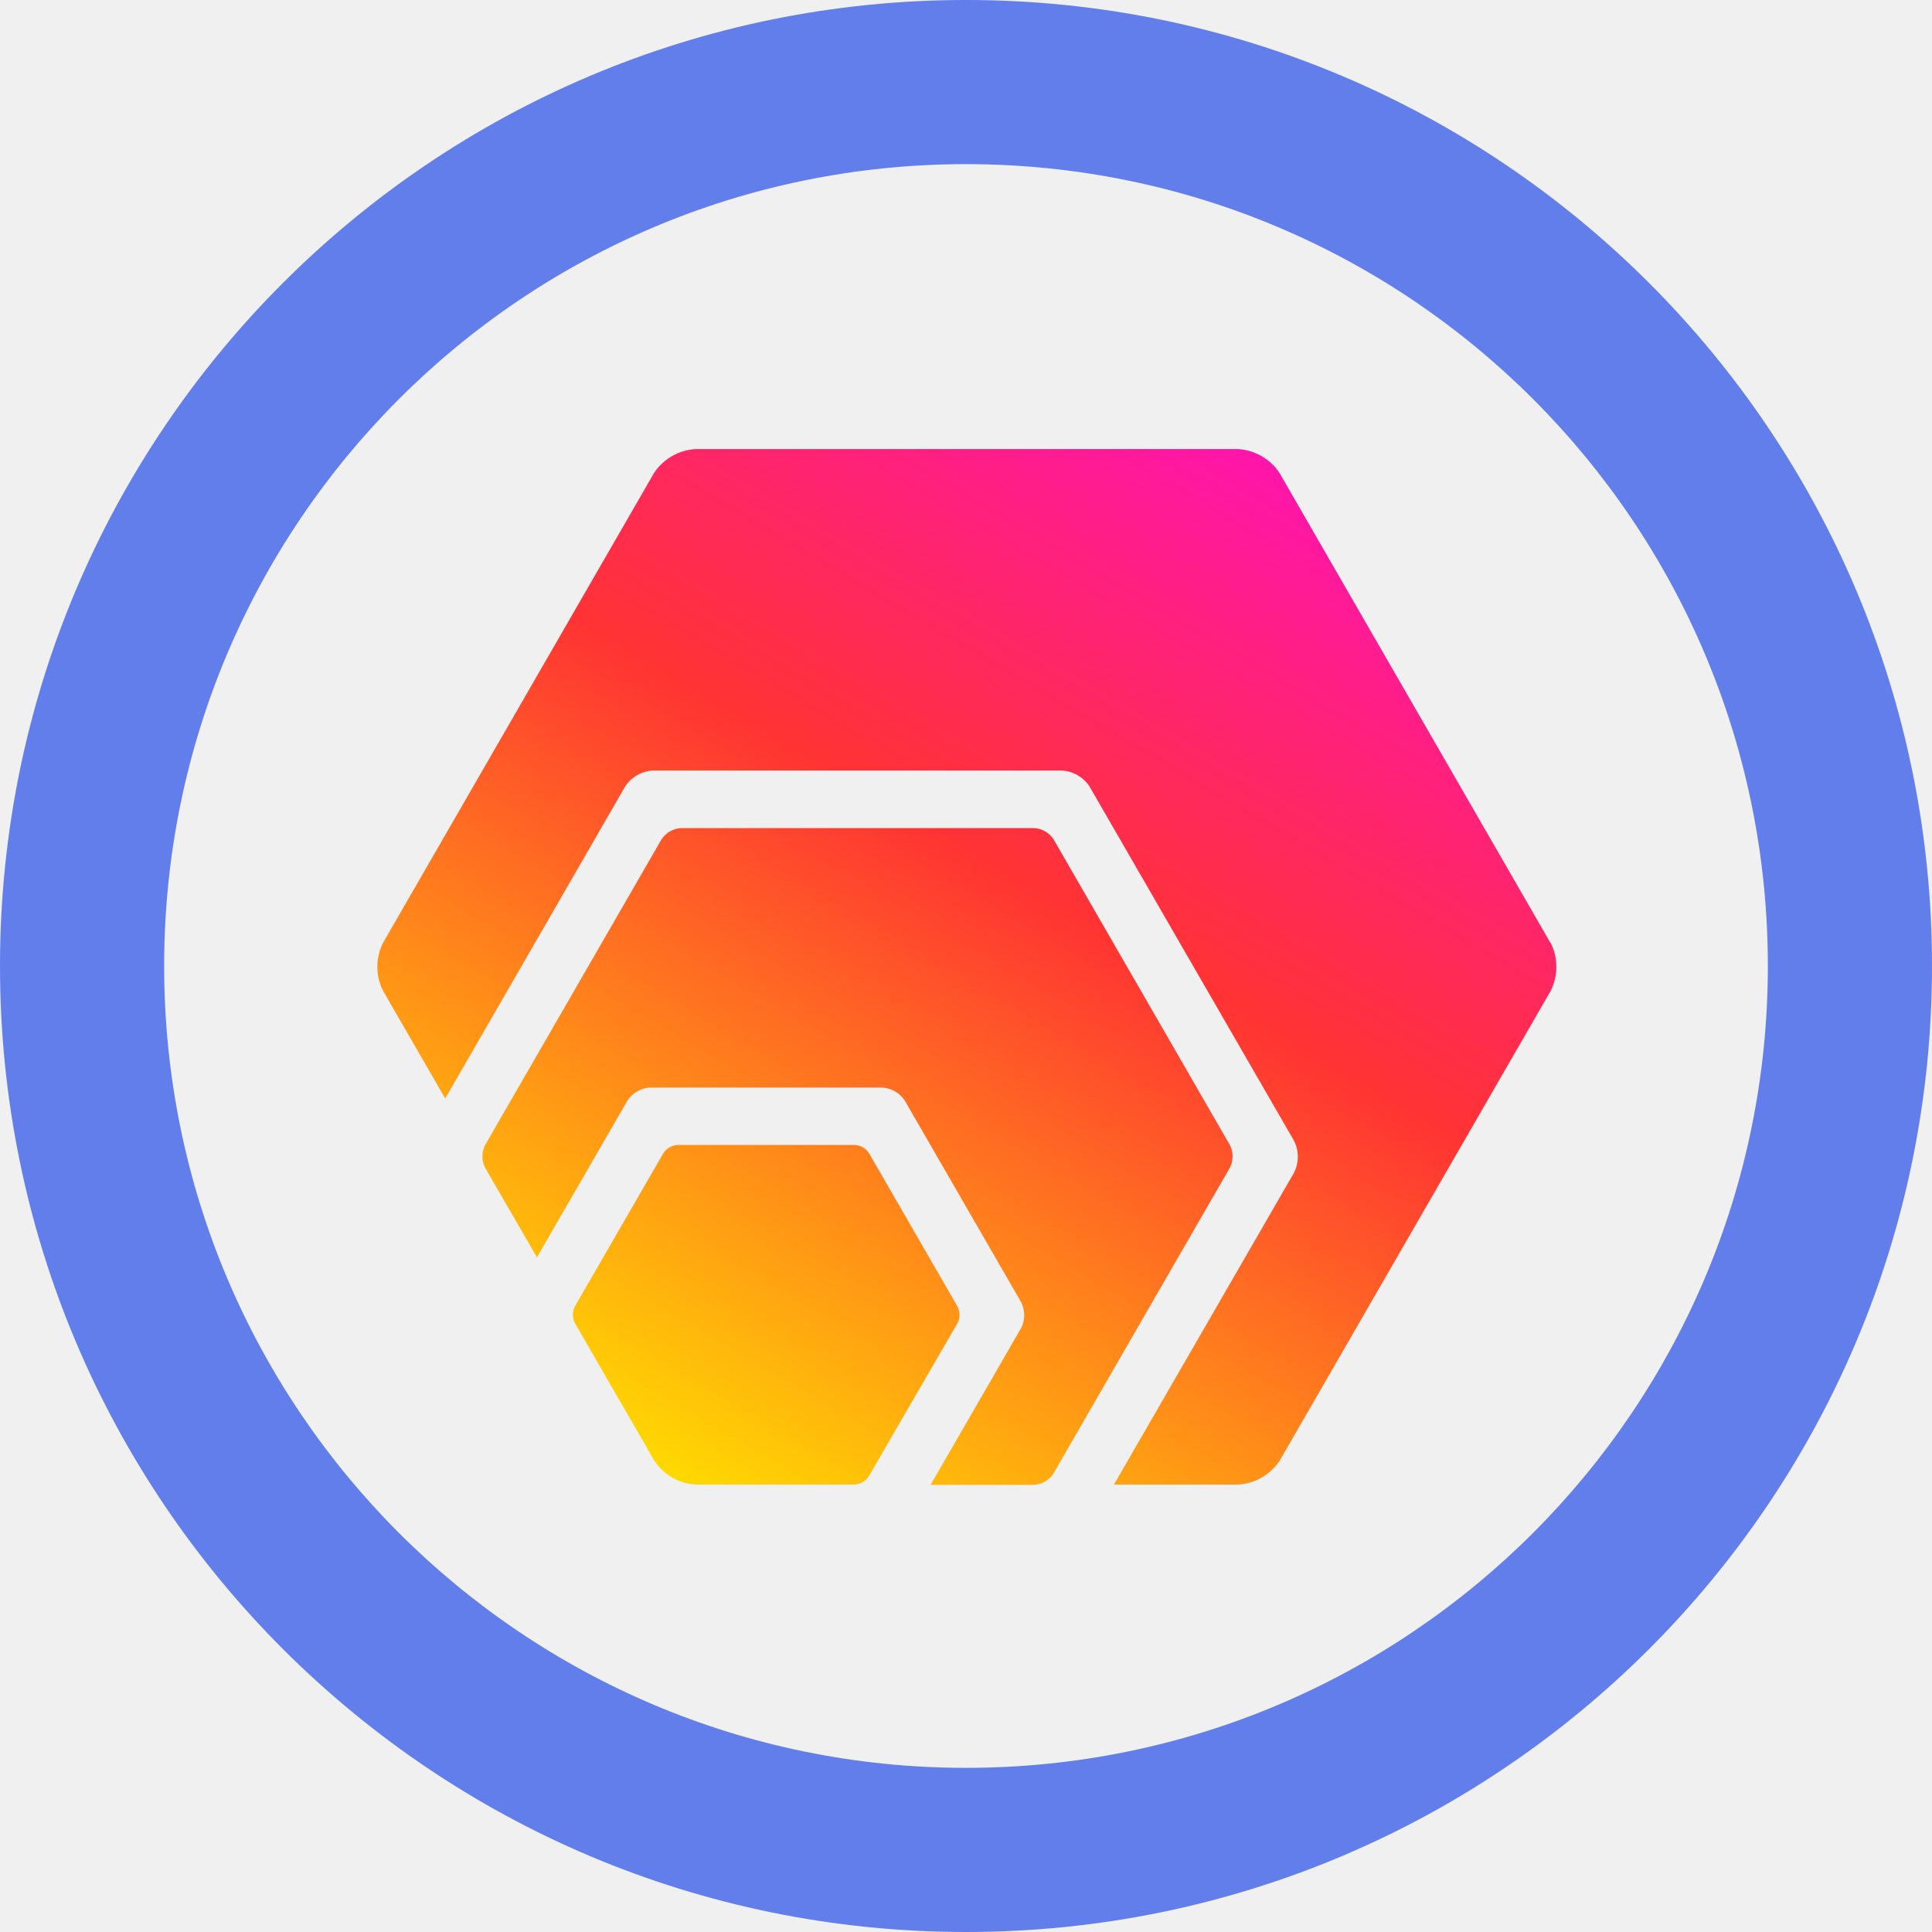
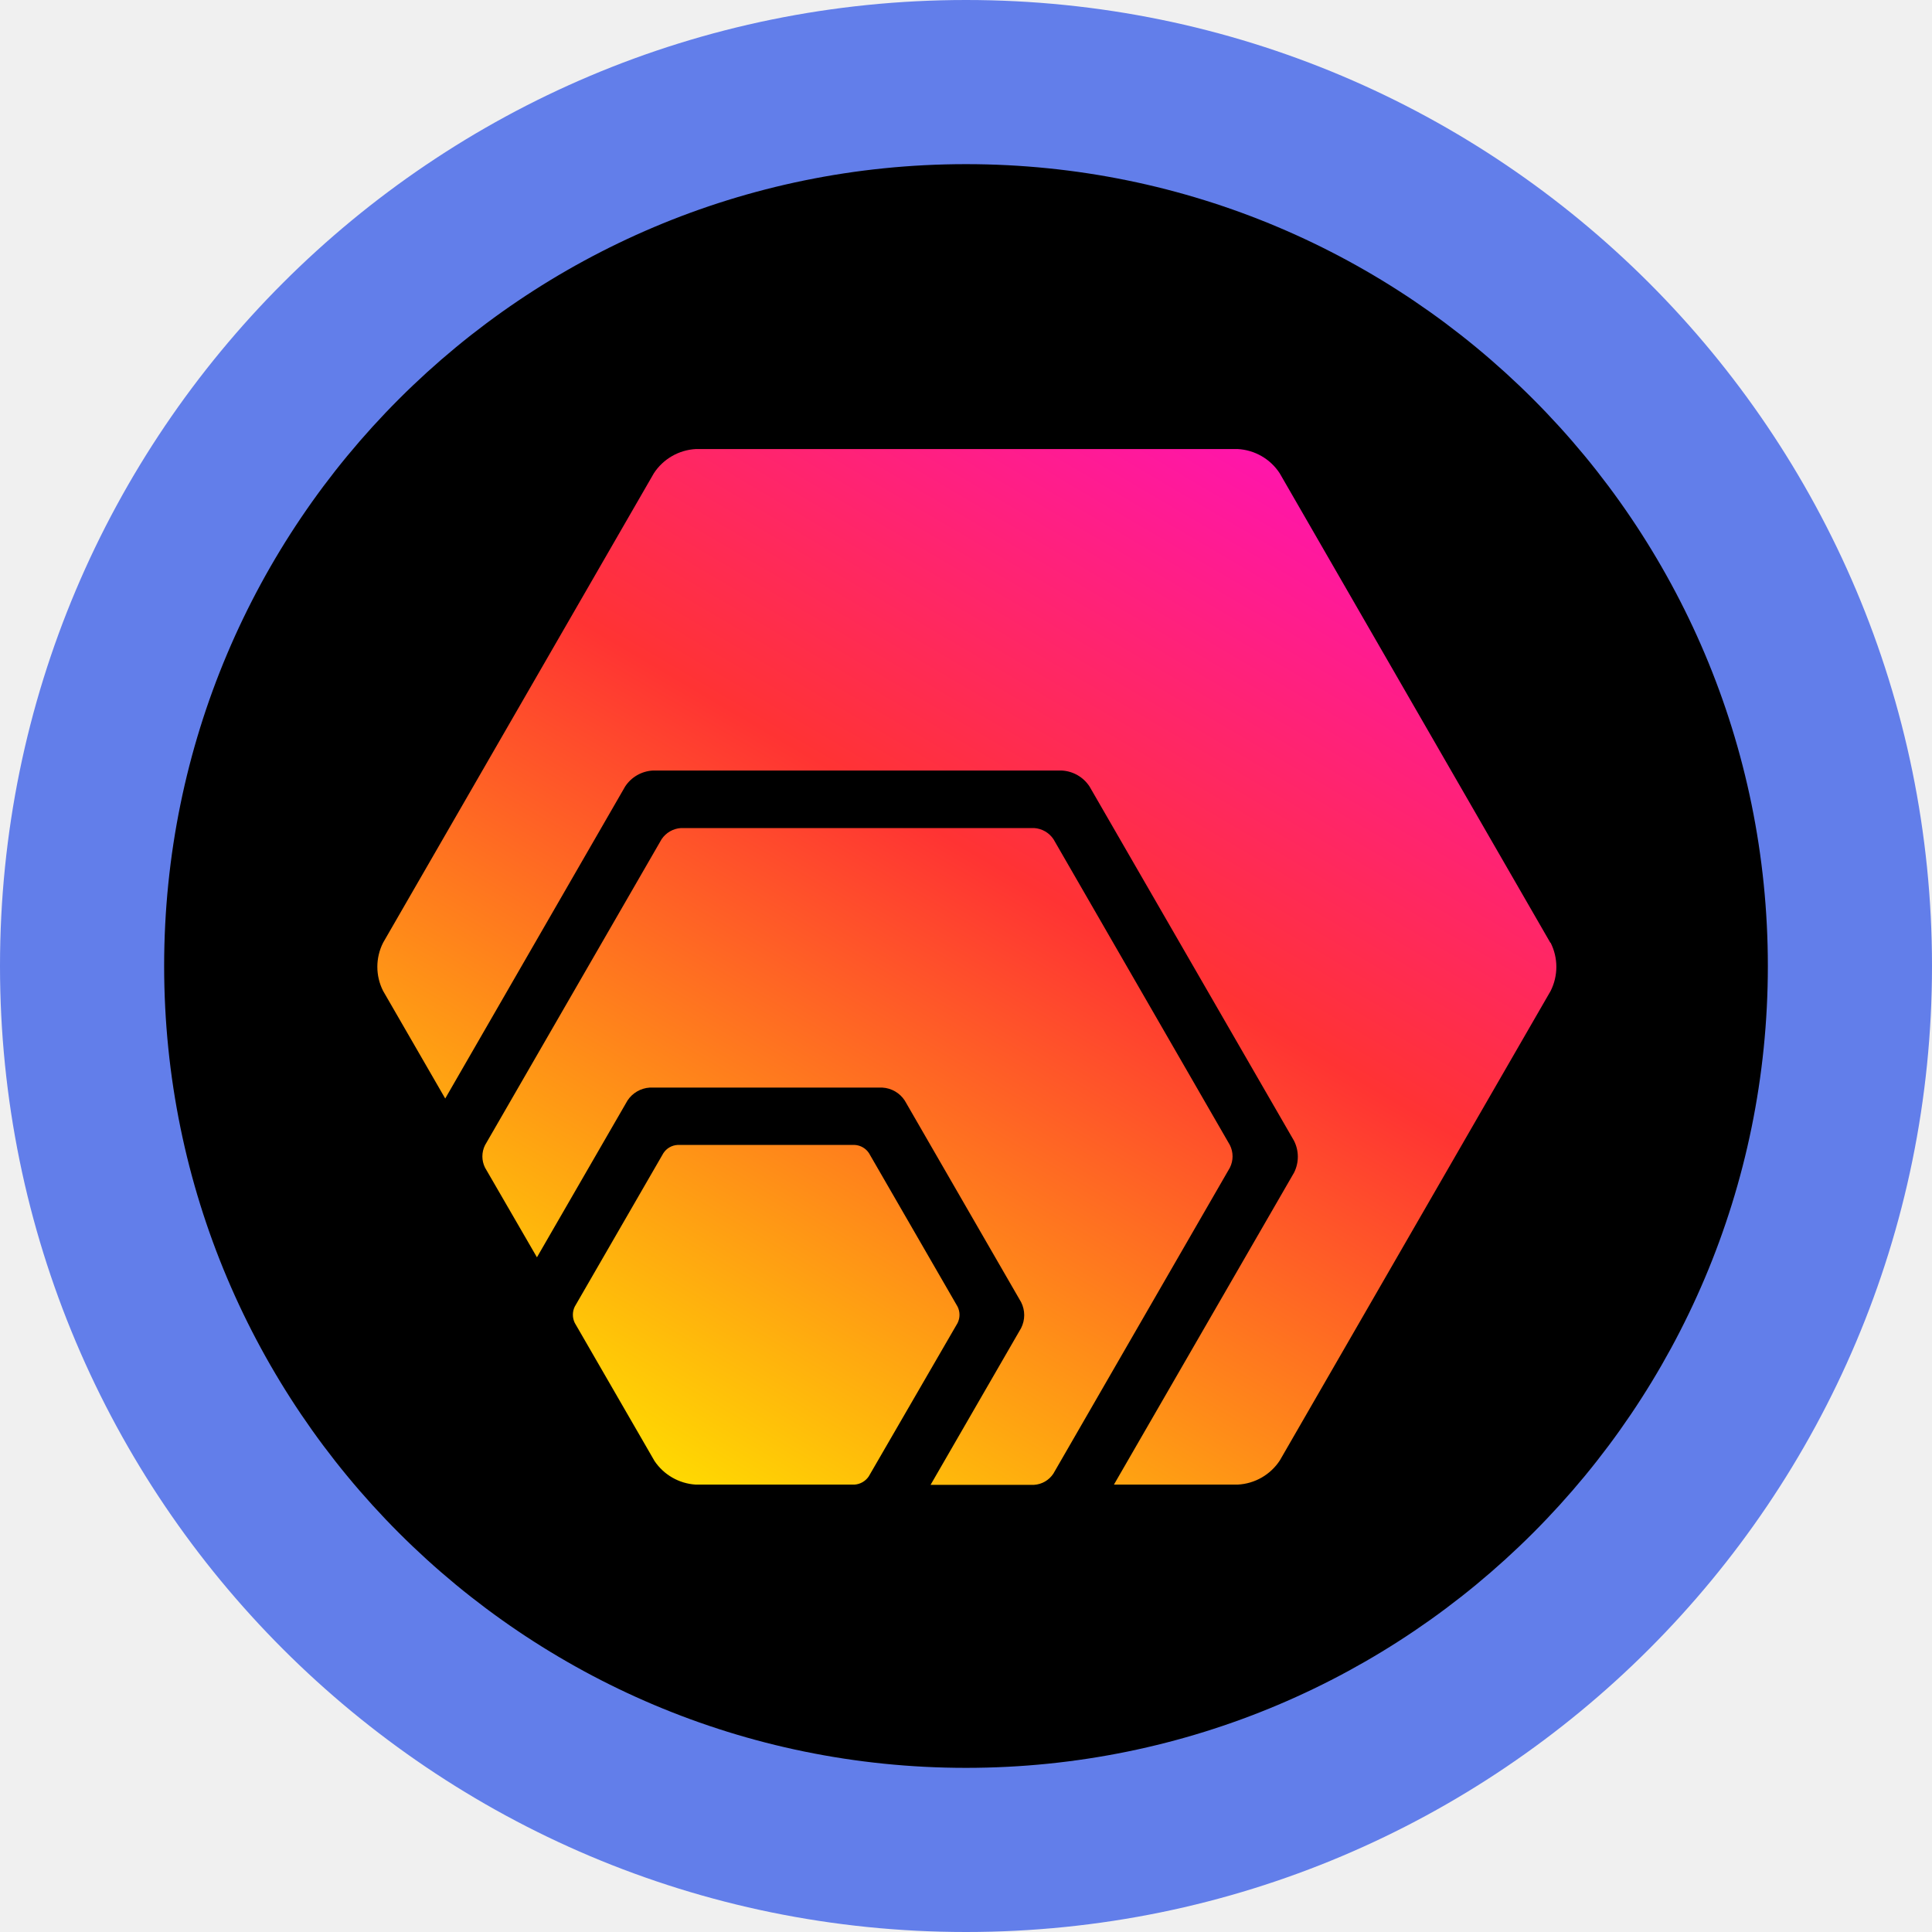
<svg xmlns="http://www.w3.org/2000/svg" width="1024" height="1024" viewBox="0 0 1024 1024" fill="none">
  <g clip-path="url(#clip0_2012_19)">
+     <circle cx="512" cy="512" r="457" fill="black" />
    <path d="M512 0C794.77 0 1024 229.23 1024 512C1024 794.77 794.77 1024 512 1024C229.23 1024 0 794.77 0 512C0 229.23 229.23 0 512 0ZM512 87C277.279 87 87 277.279 87 512C87 746.721 277.279 937 512 937C746.721 937 937 746.721 937 512C937 277.279 746.721 87 512 87Z" fill="#627EEA" />
-     <path d="M346.916 774.375L304.623 701.141C303.31 698.426 303.31 695.26 304.623 692.546L351.613 611.185C353.282 608.628 356.066 607.017 359.114 606.843H453.048C456.1 607.02 458.889 608.63 460.571 611.185L507.538 692.546C508.897 695.281 508.897 698.495 507.538 701.23L460.438 782.547C458.755 785.032 456.038 786.62 453.048 786.866H368.663C359.87 786.299 351.838 781.685 346.916 774.375ZM651.867 606.909L558.378 444.81C556.068 441.343 552.273 439.153 548.117 438.887H360.917C356.76 439.153 352.966 441.343 350.655 444.81L257.056 606.999C255.21 610.731 255.21 615.111 257.056 618.844L284.59 666.405L332.581 583.307C335.21 579.296 339.571 576.756 344.356 576.449H467.672C472.492 576.718 476.896 579.264 479.536 583.307L541.216 690.186C543.398 694.497 543.398 699.59 541.216 703.902L493.225 787H548.05C552.218 786.753 556.023 784.548 558.311 781.055L651.867 618.889C653.757 615.119 653.757 610.679 651.867 606.909ZM821.704 499.652L678.244 250.803C673.286 243.233 665.019 238.478 655.985 238H368.841C359.806 238.478 351.54 243.233 346.582 250.803L203.055 499.652C198.982 507.686 198.982 517.181 203.055 525.214L235.976 582.238L331.334 416.866C334.604 411.876 340.048 408.736 346.003 408.405H562.83C568.779 408.736 574.216 411.877 577.476 416.866L685.856 604.638C688.55 609.957 688.55 616.242 685.856 621.561L590.409 786.866H656.074C665.108 786.389 673.375 781.634 678.333 774.063L821.86 525.236C825.912 517.198 825.912 507.713 821.86 499.675L821.704 499.652Z" fill="url(#paint0_linear_2012_19)" />
+     <path d="M346.916 774.375L304.623 701.141C303.31 698.426 303.31 695.26 304.623 692.546L351.613 611.185C353.282 608.628 356.066 607.017 359.114 606.843H453.048C456.1 607.02 458.889 608.63 460.571 611.185L507.538 692.546C508.897 695.281 508.897 698.495 507.538 701.23L460.438 782.547C458.755 785.032 456.038 786.62 453.048 786.866H368.663C359.87 786.299 351.838 781.685 346.916 774.375ZM651.867 606.909L558.378 444.81C556.068 441.343 552.273 439.153 548.117 438.887H360.917C356.76 439.153 352.966 441.343 350.655 444.81L257.056 606.999C255.21 610.731 255.21 615.111 257.056 618.844L284.59 666.405L332.581 583.307C335.21 579.296 339.571 576.756 344.356 576.449H467.672C472.492 576.718 476.896 579.264 479.536 583.307L541.216 690.186C543.398 694.497 543.398 699.59 541.216 703.902L493.225 787H548.05C552.218 786.753 556.023 784.548 558.311 781.055L651.867 618.889C653.757 615.119 653.757 610.679 651.867 606.909ZM821.704 499.652L678.244 250.803C673.286 243.233 665.019 238.478 655.985 238H368.841C359.806 238.478 351.54 243.233 346.582 250.803L203.055 499.652C198.982 507.686 198.982 517.181 203.055 525.214L235.976 582.238L331.334 416.866C334.604 411.876 340.048 408.736 346.003 408.405H562.83C568.779 408.736 574.216 411.877 577.476 416.866L685.856 604.638C688.55 609.957 688.55 616.242 685.856 621.561L590.409 786.866H656.074C665.108 786.389 673.375 781.634 678.333 774.063L821.86 525.236C825.911 517.198 825.911 507.713 821.86 499.675L821.704 499.652Z" fill="url(#paint0_linear_2012_19)" />
  </g>
  <defs>
    <linearGradient id="paint0_linear_2012_19" x1="757.855" y1="84.094" x2="344.207" y2="787" gradientUnits="userSpaceOnUse">
      <stop stop-color="#FF00FF" />
      <stop offset="0.539" stop-color="#FF3333" />
      <stop offset="1" stop-color="#FFDD00" />
    </linearGradient>
    <clipPath id="clip0_2012_19">
      <rect width="1024" height="1024" fill="white" />
    </clipPath>
  </defs>
</svg>
